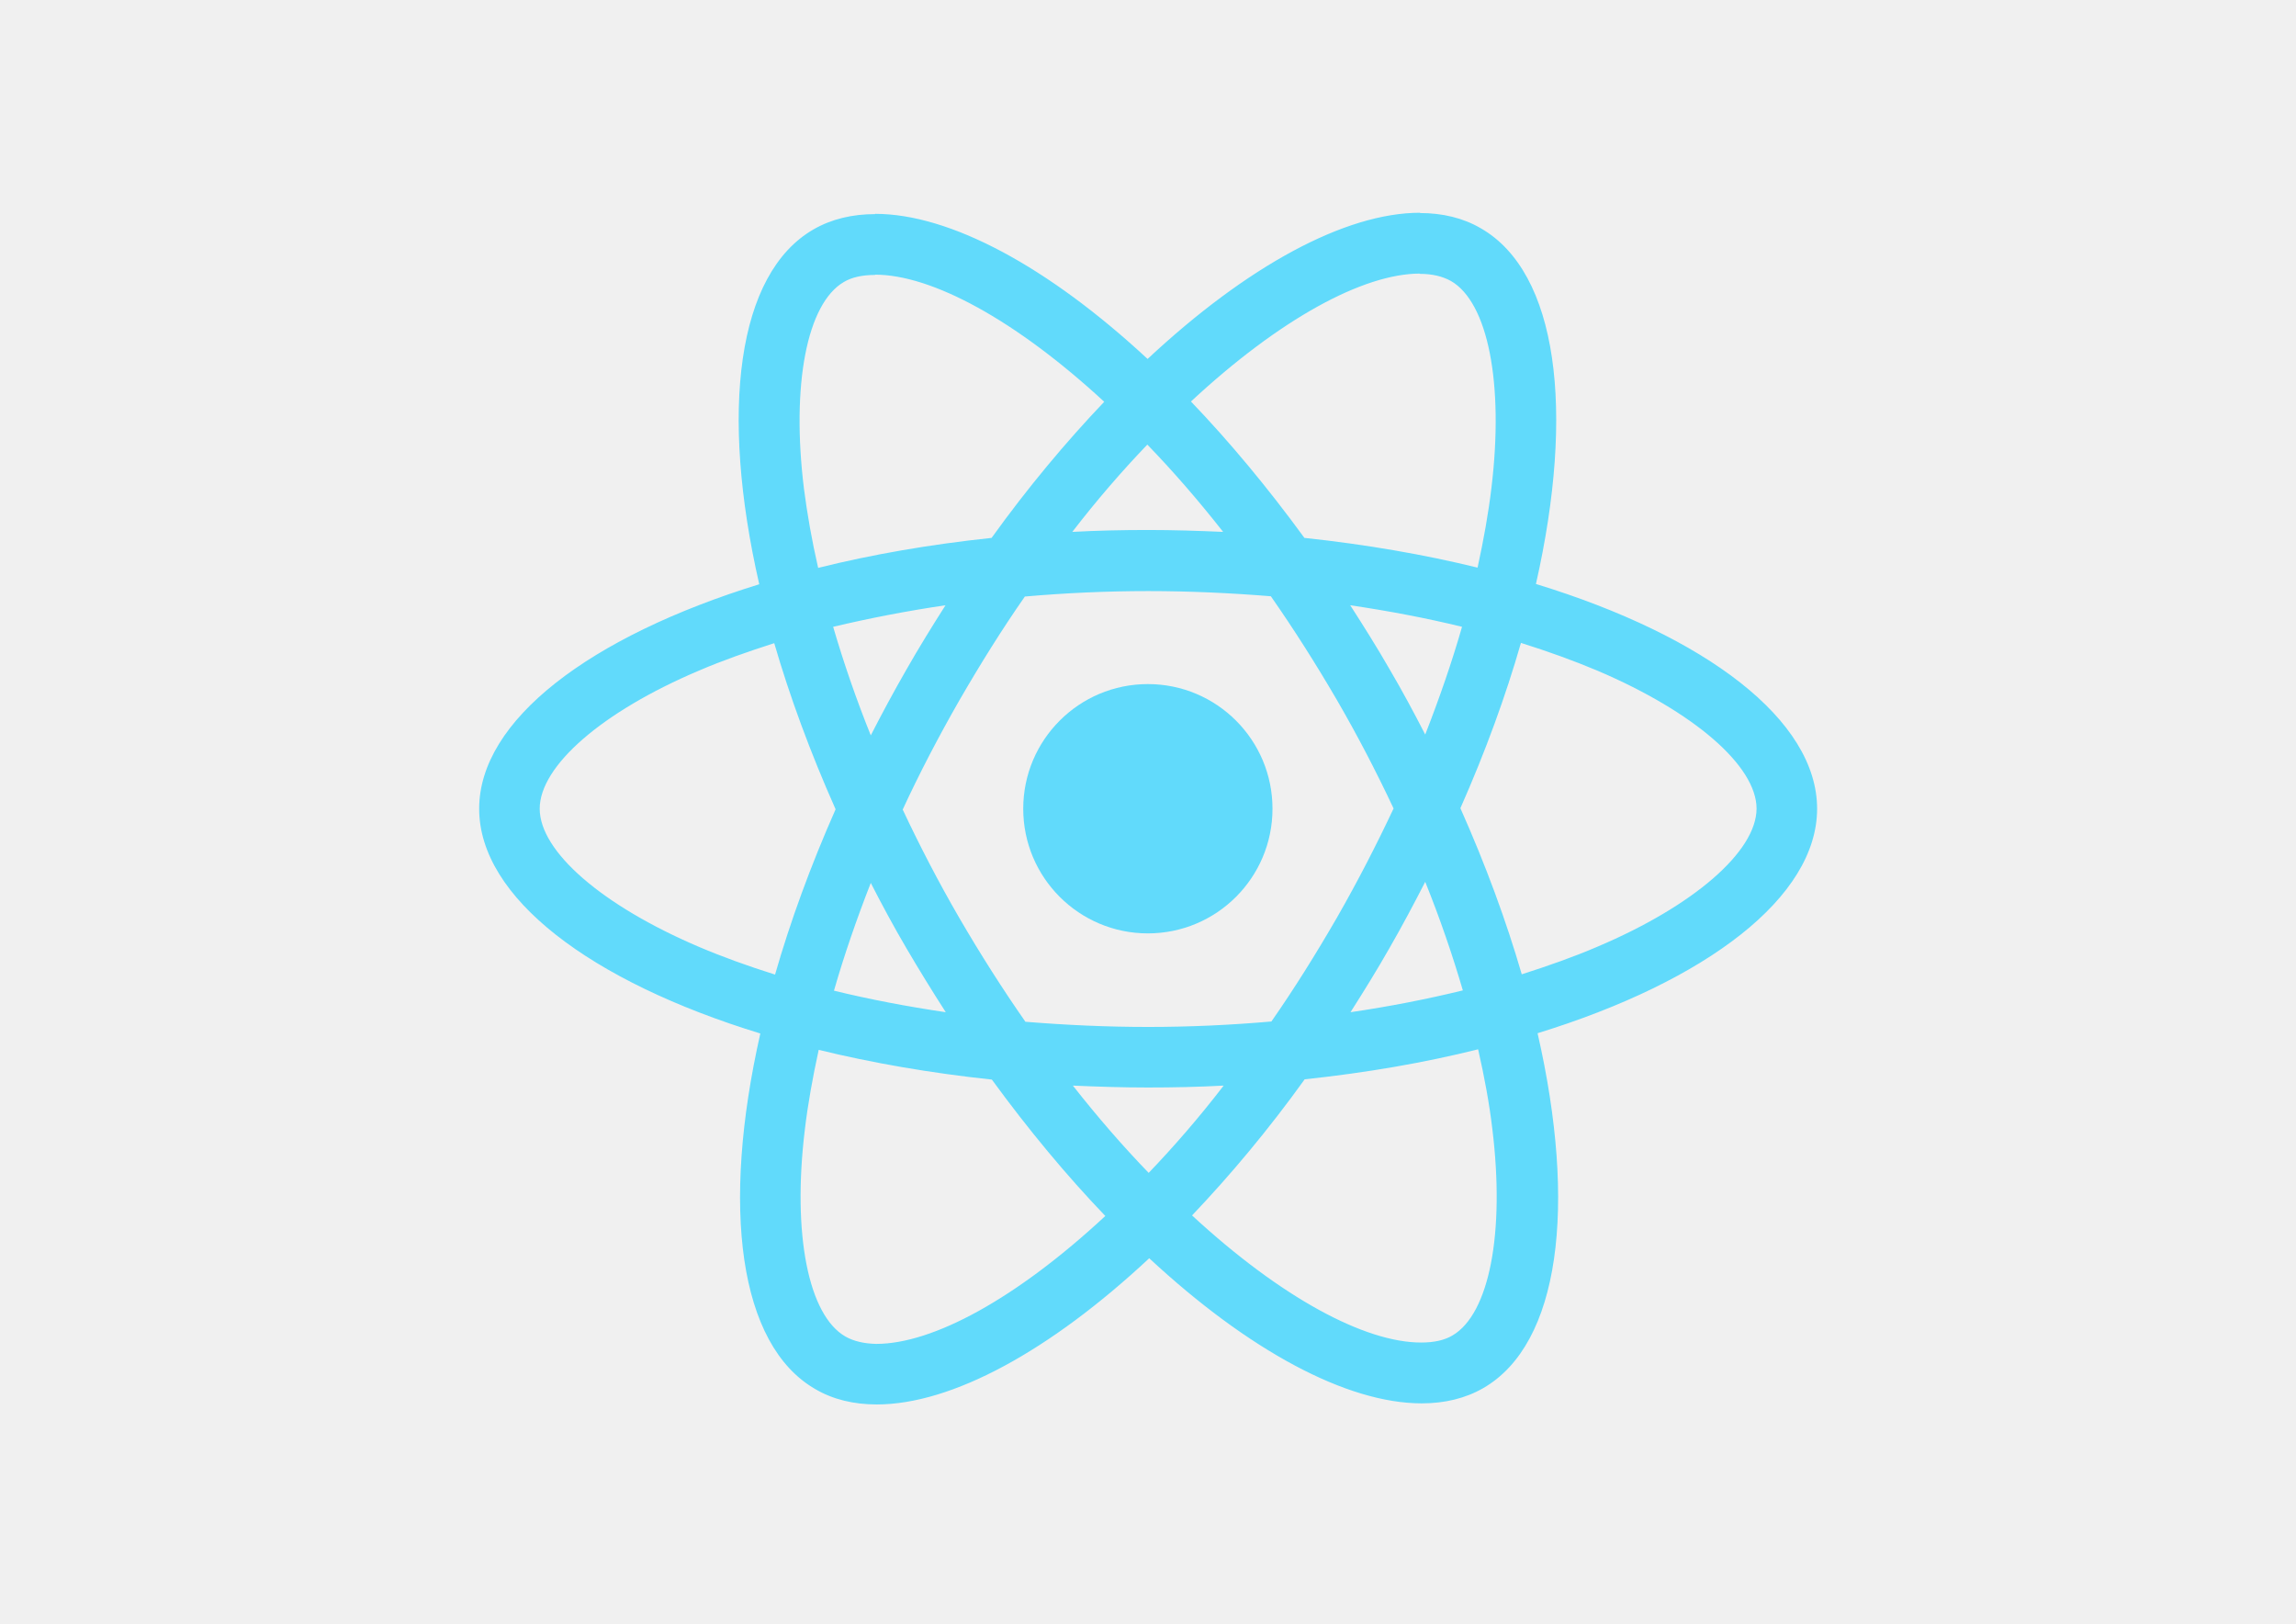
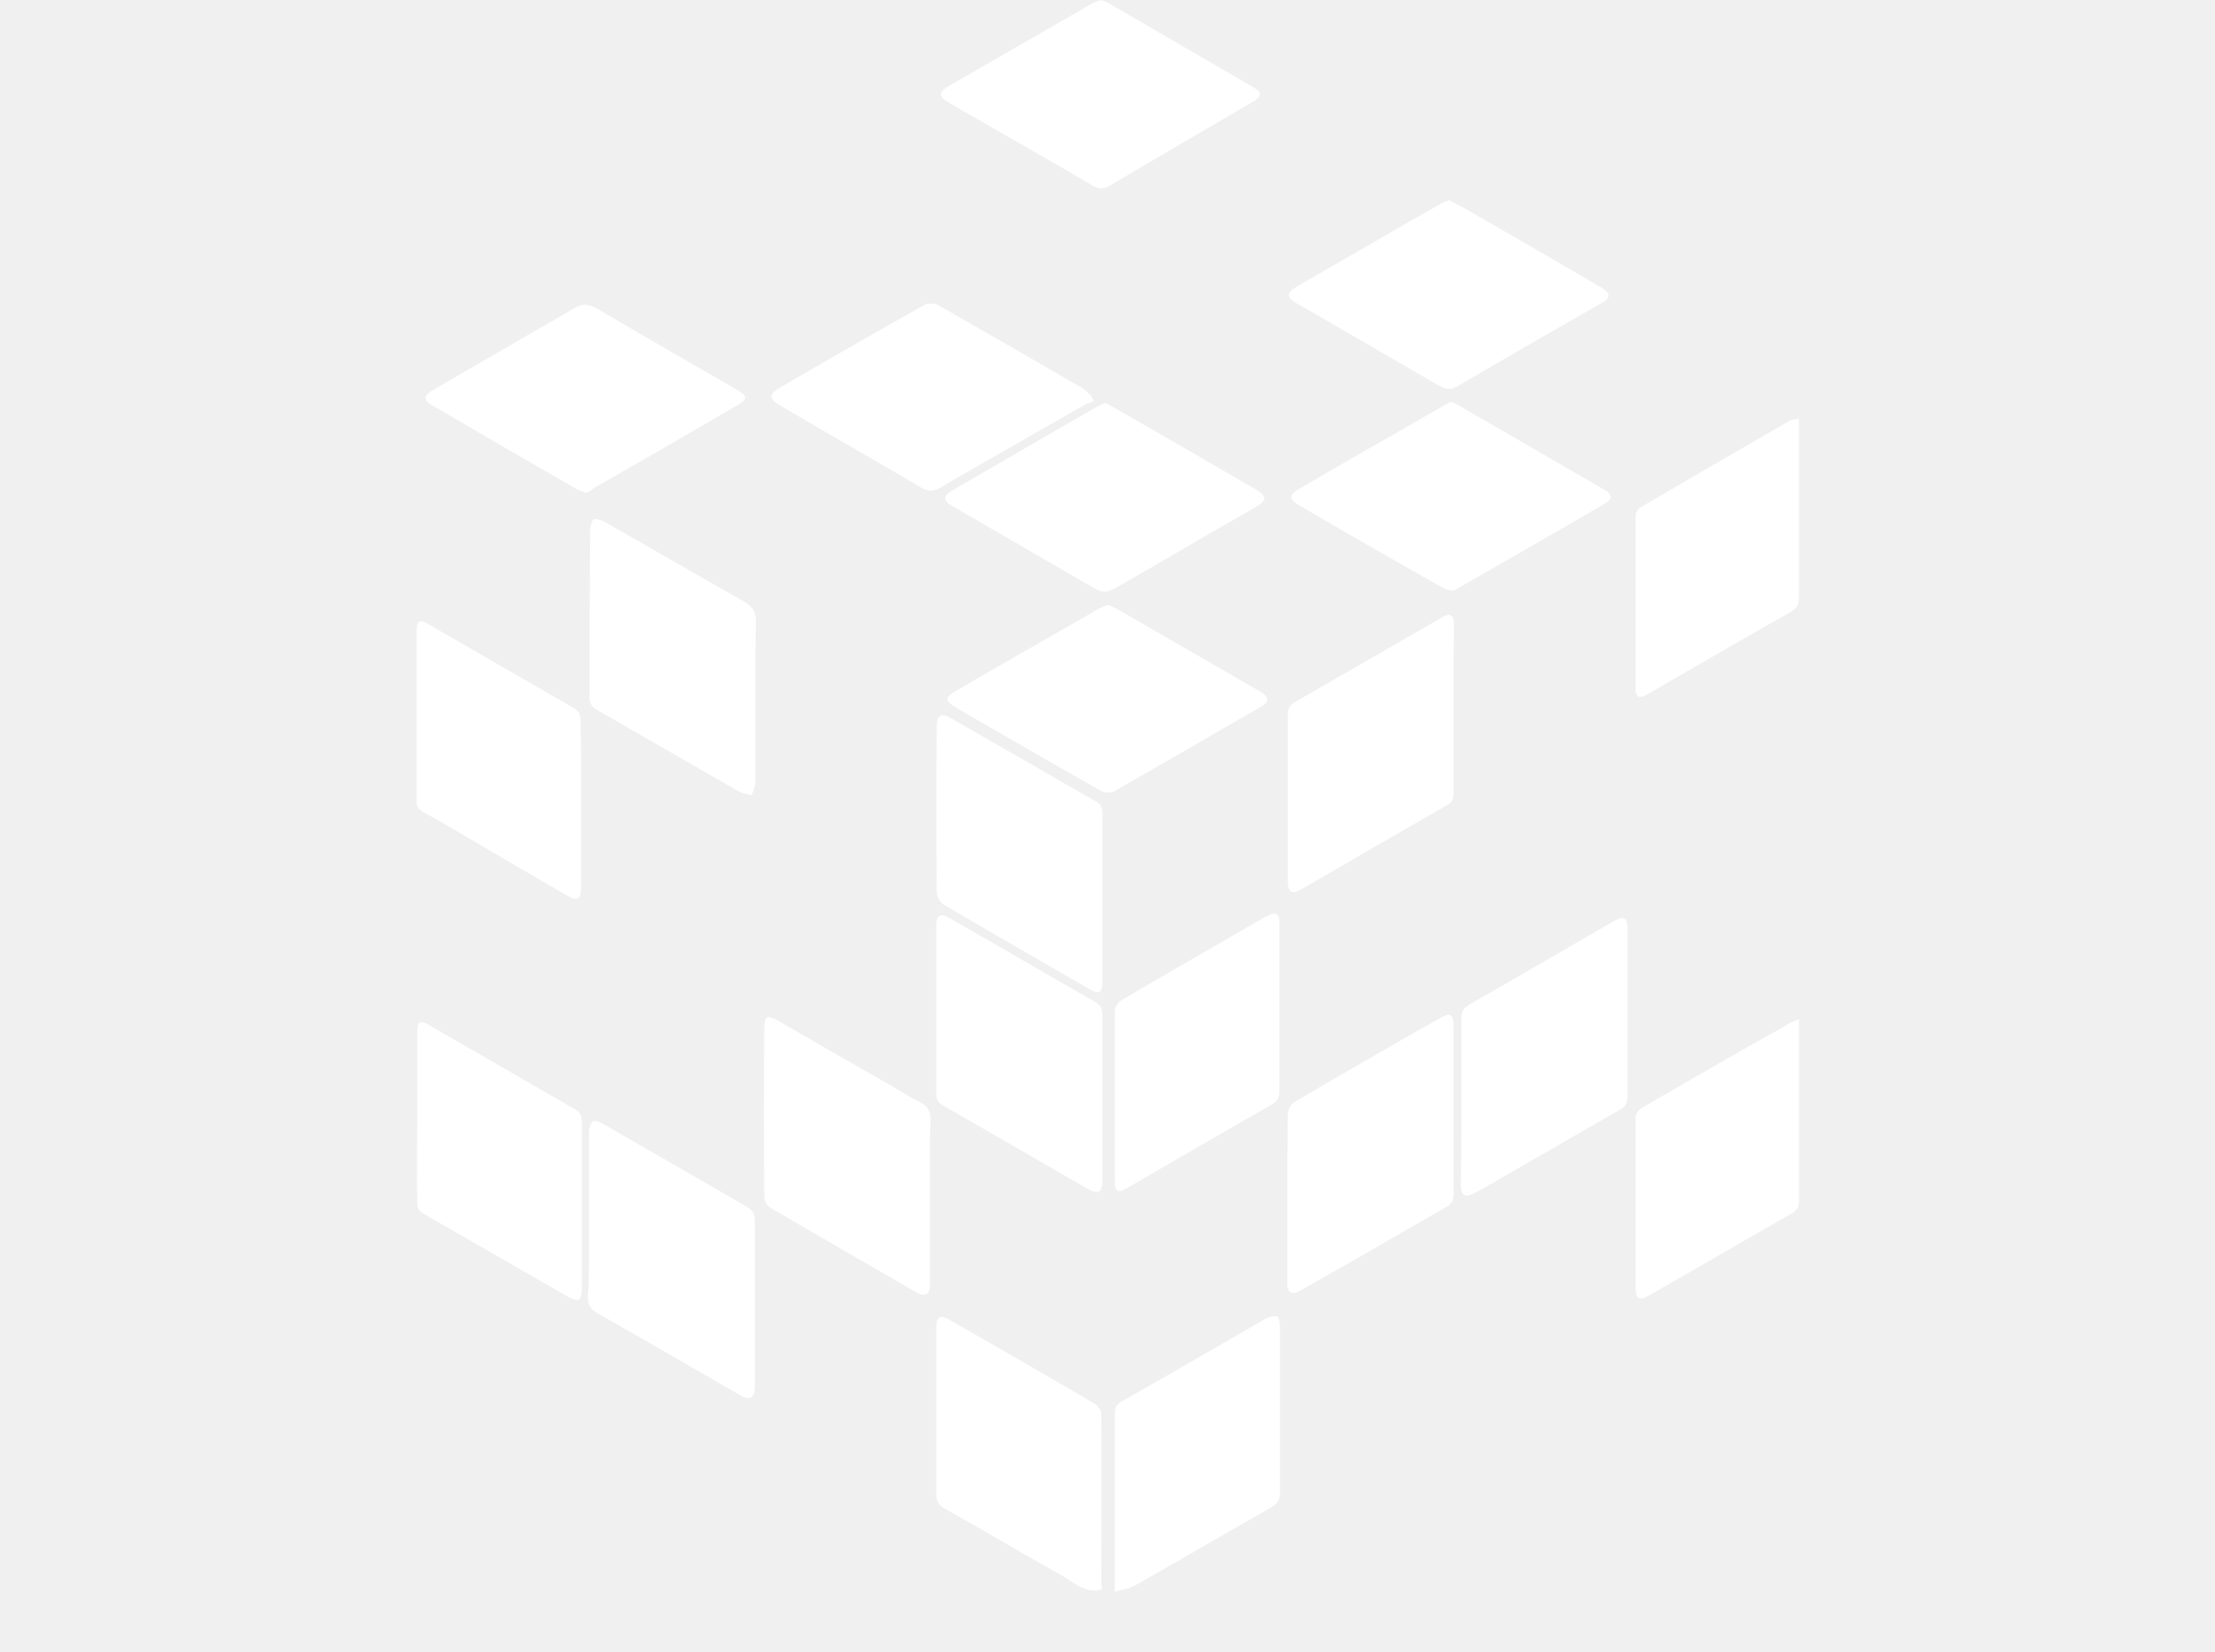
- <svg xmlns="http://www.w3.org/2000/svg" viewBox="0 0 841.9 595.3">
-   <g fill="#61DAFB">
-     <path d="M666.3 296.5c0-32.5-40.7-63.3-103.1-82.4 14.4-63.6 8-114.2-20.2-130.4-6.5-3.8-14.1-5.6-22.4-5.6v22.3c4.6 0 8.3.9 11.4 2.6 13.6 7.8 19.5 37.5 14.9 75.7-1.1 9.4-2.9 19.3-5.1 29.4-19.6-4.8-41-8.5-63.5-10.9-13.5-18.5-27.5-35.3-41.6-50 32.6-30.3 63.2-46.9 84-46.9V78c-27.5 0-63.5 19.6-99.9 53.6-36.4-33.8-72.4-53.2-99.9-53.2v22.3c20.7 0 51.4 16.5 84 46.6-14 14.7-28 31.4-41.3 49.9-22.6 2.4-44 6.1-63.6 11-2.3-10-4-19.7-5.2-29-4.7-38.2 1.1-67.9 14.6-75.8 3-1.8 6.9-2.6 11.5-2.6V78.5c-8.4 0-16 1.8-22.6 5.6-28.1 16.2-34.4 66.7-19.9 130.1-62.2 19.2-102.7 49.9-102.7 82.3 0 32.5 40.7 63.3 103.1 82.4-14.4 63.6-8 114.2 20.2 130.4 6.5 3.8 14.1 5.6 22.5 5.6 27.5 0 63.5-19.6 99.9-53.6 36.4 33.8 72.4 53.2 99.9 53.2 8.4 0 16-1.8 22.6-5.6 28.1-16.2 34.4-66.7 19.9-130.1 62-19.1 102.5-49.9 102.5-82.3zm-130.2-66.7c-3.7 12.9-8.3 26.2-13.5 39.5-4.1-8-8.4-16-13.1-24-4.6-8-9.5-15.8-14.4-23.4 14.2 2.1 27.9 4.7 41 7.9zm-45.8 106.5c-7.8 13.5-15.8 26.3-24.1 38.2-14.9 1.3-30 2-45.2 2-15.1 0-30.2-.7-45-1.9-8.3-11.9-16.4-24.6-24.2-38-7.6-13.1-14.5-26.4-20.8-39.8 6.2-13.4 13.2-26.8 20.7-39.9 7.8-13.5 15.8-26.3 24.1-38.2 14.9-1.3 30-2 45.2-2 15.1 0 30.2.7 45 1.9 8.3 11.9 16.4 24.6 24.2 38 7.6 13.1 14.5 26.4 20.8 39.8-6.3 13.4-13.2 26.8-20.7 39.9zm32.3-13c5.4 13.4 10 26.8 13.8 39.8-13.1 3.2-26.9 5.9-41.2 8 4.9-7.7 9.8-15.6 14.4-23.7 4.6-8 8.9-16.1 13-24.1zM421.2 430c-9.3-9.6-18.6-20.3-27.8-32 9 .4 18.2.7 27.5.7 9.4 0 18.7-.2 27.8-.7-9 11.7-18.3 22.4-27.5 32zm-74.4-58.9c-14.2-2.1-27.9-4.7-41-7.9 3.7-12.9 8.3-26.2 13.5-39.5 4.1 8 8.4 16 13.1 24 4.7 8 9.5 15.8 14.4 23.4zM420.7 163c9.3 9.6 18.6 20.3 27.8 32-9-.4-18.2-.7-27.5-.7-9.4 0-18.7.2-27.8.7 9-11.7 18.3-22.4 27.5-32zm-74 58.9c-4.9 7.7-9.8 15.6-14.4 23.7-4.6 8-8.9 16-13 24-5.4-13.4-10-26.8-13.8-39.8 13.1-3.1 26.9-5.8 41.2-7.9zm-90.5 125.2c-35.4-15.1-58.3-34.9-58.3-50.6 0-15.7 22.9-35.6 58.3-50.6 8.6-3.7 18-7 27.7-10.1 5.7 19.6 13.2 40 22.5 60.9-9.2 20.8-16.6 41.1-22.2 60.6-9.9-3.1-19.3-6.5-28-10.2zM310 490c-13.6-7.8-19.5-37.5-14.9-75.7 1.1-9.4 2.9-19.3 5.1-29.4 19.6 4.8 41 8.5 63.5 10.9 13.5 18.5 27.5 35.3 41.6 50-32.6 30.3-63.2 46.9-84 46.9-4.5-.1-8.3-1-11.3-2.7zm237.2-76.2c4.7 38.2-1.1 67.9-14.6 75.8-3 1.8-6.9 2.6-11.5 2.6-20.7 0-51.4-16.5-84-46.6 14-14.7 28-31.4 41.3-49.9 22.6-2.4 44-6.1 63.6-11 2.3 10.1 4.1 19.8 5.2 29.1zm38.5-66.7c-8.6 3.7-18 7-27.7 10.1-5.7-19.6-13.2-40-22.5-60.9 9.2-20.8 16.6-41.1 22.2-60.6 9.9 3.1 19.3 6.5 28.1 10.2 35.4 15.1 58.3 34.9 58.3 50.6-.1 15.7-23 35.6-58.4 50.6zM320.8 78.4z" />
-     <circle cx="420.9" cy="296.5" r="45.7" />
-     <path d="M520.5 78.1z" />
+ <svg xmlns="http://www.w3.org/2000/svg" version="1.1" id="Camada_1" x="0px" y="0px" viewBox="0 0 391.8 292.2" style="enable-background:new 0 0 391.8 352.2;" xml:space="preserve">
+   <style type="text/css">
+ 	.st0{fill:#FFFFFF;}
+ </style>
+   <g>
+     <path class="st0" d="M195.5,71.3c0.4,0.2,0.7,0.3,1,0.5c8.6,4.9,17.2,9.9,25.8,14.9c1.8,1.1,1.8,1.8,0,2.9c-8.4,4.8-16.7,9.7-25.1,14.5   c-1.3,0.7-2.3,0.8-3.6,0c-8.4-4.9-16.8-9.7-25.2-14.6c-1.6-0.9-1.6-1.8,0-2.7c8.6-5,17.3-10,25.9-15   C194.7,71.6,195.1,71.5,195.5,71.3z" />
+     <path class="st0" d="M196,107c0.5,0.2,1,0.5,1.5,0.7c8.5,4.9,17,9.8,25.5,14.7c1.5,0.9,1.5,1.8,0.1,2.6c-8.6,5-17.3,10-26,15   c-0.6,0.3-1.8,0.3-2.4-0.1c-8.5-4.8-17.1-9.8-25.6-14.7c-2-1.2-2-1.8-0.1-2.9c7.5-4.4,15.1-8.7,22.6-13c1-0.6,1.9-1.1,2.9-1.7   C195,107.4,195.4,107.2,196,107z" />
+     <path class="st0" d="M195,158.8c0,5,0,9.9,0,14.9c0,2-0.6,2.3-2.3,1.3c-8.6-5-17.2-9.9-25.7-14.9c-0.7-0.4-1.3-1.5-1.3-2.2   c-0.1-9.8-0.1-19.7,0-29.5c0-1.9,0.8-2.3,2.4-1.4c8.7,5,17.4,10,26.1,15c0.5,0.3,0.8,1.1,0.8,1.7C195,148.7,195,153.7,195,158.8z" />
+     <path class="st0" d="M133.6,124.2c0,4.7,0,9.5,0,14.2c0,0.8-0.4,1.5-0.6,2.3c-0.7-0.2-1.6-0.3-2.2-0.6c-8.4-4.8-16.8-9.7-25.2-14.5   c-1-0.6-1.4-1.2-1.3-2.4c0-9.8,0-19.6,0.1-29.4c0-0.6,0.2-1.6,0.6-1.9c0.4-0.2,1.4,0.1,1.9,0.4c8.3,4.7,16.5,9.5,24.8,14.2   c1.4,0.8,2,1.7,2,3.4C133.6,114.7,133.6,119.5,133.6,124.2z" />
+     <path class="st0" d="M256.6,71.1c0.5,0.2,0.9,0.3,1.2,0.5c8.6,5,17.3,10,25.9,15c1.6,0.9,1.6,1.7,0,2.6c-8.7,5.1-17.5,10.1-26.2,15.1   c-0.5,0.3-1.5,0.1-2.1-0.2c-4.6-2.6-9.2-5.2-13.7-7.8c-4-2.3-8-4.6-11.9-6.9c-1.8-1.1-1.9-1.8,0-2.9c6.3-3.7,12.6-7.3,18.9-10.9   c2.3-1.3,4.5-2.6,6.8-3.9C255.8,71.5,256.2,71.3,256.6,71.1z" />
+     <path class="st0" d="M256.3,35.4c0.9,0.5,1.7,0.9,2.5,1.3c8.2,4.7,16.3,9.4,24.5,14.2c1.6,0.9,1.7,1.8,0,2.7c-8.5,4.9-17.1,9.8-25.6,14.8   c-1.4,0.8-2.3,0.3-3.4-0.3c-6.9-4-13.8-8-20.7-12c-1.4-0.8-2.8-1.6-4.2-2.4c-1.9-1.1-1.9-1.9,0-3c4.3-2.5,8.6-5,13-7.5   c4.1-2.4,8.3-4.8,12.4-7.1C255.2,35.8,255.7,35.7,256.3,35.4z" />
+     <path class="st0" d="M103.6,87.2c-0.6-0.3-1.3-0.4-1.8-0.8c-8.4-4.8-16.8-9.7-25.2-14.6c-1.8-1-1.7-1.8,0-2.8c8.4-4.9,16.8-9.7,25.2-14.6   c1.4-0.8,2.5-0.5,3.8,0.2c8.3,4.9,16.7,9.7,25,14.5c1.6,0.9,1.6,1.6,0,2.5c-8.6,5-17.2,10-25.8,14.9   C104.5,86.9,104.1,87,103.6,87.2z" />
+     <path class="st0" d="M164.5,212.5c0,4.9,0,9.8,0,14.7c0,1.9-0.9,2.4-2.5,1.4c-8.6-5-17.2-9.9-25.7-14.9c-0.5-0.3-1.1-1.2-1.1-1.8   c-0.1-10.1-0.1-20.3,0-30.4c0-1.6,0.6-1.9,2.1-1.1c6.7,3.9,13.5,7.8,20.2,11.6c1.7,1,3.4,2.1,5.2,3c1.4,0.7,2,1.7,1.9,3.3   C164.4,203.1,164.5,207.8,164.5,212.5z" />
+     <path class="st0" d="M193.5,71c-0.5,0.2-1.1,0.3-1.6,0.6c-5.6,3.2-11.2,6.4-16.8,9.6c-2.9,1.7-5.8,3.3-8.6,5c-1.2,0.7-2.2,0.9-3.5,0.1   c-8.3-4.9-16.6-9.6-24.9-14.5c-2.2-1.3-2.2-2,0-3.3c8.4-4.9,16.8-9.7,25.3-14.5c0.6-0.4,1.8-0.4,2.4-0.1   c8.6,4.9,17.1,9.8,25.7,14.8c0.6,0.3,1,0.9,1.5,1.3C193.2,70.5,193.4,70.8,193.5,71z" />
+     <path class="st0" d="M104.2,215c0-4.9,0-9.8,0-14.7c0-0.6,0.2-1.5,0.7-1.9c0.3-0.2,1.2,0.1,1.7,0.4c8.5,4.9,17,9.8,25.5,14.7   c1,0.6,1.4,1.2,1.4,2.4c0,9.8,0,19.7,0,29.5c0,2-0.8,2.4-2.5,1.5c-8.5-4.9-16.9-9.8-25.4-14.6c-1.1-0.6-1.6-1.4-1.6-2.8   C104.3,224.7,104.2,219.8,104.2,215z" />
+     <path class="st0" d="M258.5,194.7c0-4.8,0-9.7,0-14.5c0-1.1,0.3-1.8,1.3-2.4c8.6-4.9,17.1-9.9,25.6-14.8c1.8-1,2.5-0.7,2.5,1.3   c0,9.9,0,19.7,0,29.6c0,1.1-0.3,1.9-1.3,2.4c-7.5,4.3-14.9,8.6-22.4,12.9c-1.1,0.6-2.1,1.2-3.2,1.8c-1.9,1-2.6,0.6-2.6-1.6   C258.5,204.5,258.5,199.6,258.5,194.7z" />
+     <path class="st0" d="M257.1,196.5c0,5,0,9.9,0,14.9c0,1-0.3,1.6-1.2,2.1c-8.7,5-17.3,10-26,14.9c-1.4,0.8-2.2,0.3-2.2-1.3c0-10,0-20,0.1-30.1   c0-0.7,0.6-1.7,1.3-2.1c8.5-5,17-9.9,25.5-14.7c2-1.2,2.5-0.8,2.5,1.5C257.1,186.7,257.1,191.6,257.1,196.5z" />
+     <path class="st0" d="M257.1,125.5c0,5,0,9.9,0,14.9c0,1-0.3,1.6-1.2,2.1c-8.6,4.9-17.2,9.9-25.8,14.9c-1.6,0.9-2.3,0.4-2.3-1.4   c0-9.8,0-19.7,0-29.5c0-1.1,0.3-1.7,1.3-2.3c8.7-5,17.5-10.1,26.2-15.1c1.2-0.7,1.9-0.2,1.9,1.3   C257.1,115.3,257.1,120.4,257.1,125.5z" />
+     <path class="st0" d="M195,194.3c0,5,0,9.9,0,14.9c0,0.5-0.2,1.4-0.5,1.6c-0.5,0.2-1.3,0-1.8-0.3c-8.6-4.9-17.1-9.9-25.7-14.8   c-0.9-0.5-1.4-1.1-1.4-2.2c0-9.9,0-19.8,0-29.7c0-1.9,0.8-2.3,2.3-1.4c8.6,4.9,17.1,9.9,25.7,14.8c1,0.6,1.4,1.2,1.4,2.4   C195,184.4,195,189.4,195,194.3z" />
+     <path class="st0" d="M194.9,281.2c-3,0.8-4.9-1.2-7-2.4c-7-3.9-13.8-8-20.8-11.9c-1.1-0.6-1.5-1.4-1.5-2.7c0-9.7,0-19.5,0-29.2   c0-2.1,0.7-2.5,2.5-1.4c8.6,4.9,17.1,9.8,25.6,14.8c0.5,0.3,1.1,1.2,1.1,1.8c0.1,10.1,0,20.3,0,30.4   C195,280.7,194.9,280.9,194.9,281.2z" />
+     <path class="st0" d="M194.7,0c0.5,0.2,0.9,0.3,1.3,0.5c8.6,5,17.2,10,25.8,15c1.4,0.8,1.4,1.5,0,2.4c-8.5,5-17,9.9-25.4,14.9   c-1.2,0.7-2.1,0.7-3.2,0c-4.4-2.6-8.8-5.1-13.3-7.7c-4-2.3-8-4.6-12-6.9c-1.9-1.1-2-1.8-0.2-2.9c8.5-4.9,17-9.8,25.5-14.7   C193.6,0.4,194.2,0.2,194.7,0z" />
+     <path class="st0" d="M102.8,142.5c0,4.8,0,9.7,0,14.5c0,2.1-0.7,2.5-2.4,1.5c-5.4-3.1-10.7-6.2-16.1-9.4c-3.1-1.8-6.2-3.7-9.4-5.4   c-0.9-0.5-1.2-1-1.2-1.9c0-10.1,0-20.1,0-30.2c0-1.8,0.5-2.1,2-1.2c8.5,4.9,17,9.8,25.5,14.7c1.2,0.7,1.6,1.4,1.5,2.8   C102.8,132.7,102.8,137.6,102.8,142.5z" />
+     <path class="st0" d="M226.3,178.3c0,4.9,0,9.9,0,14.8c0,1.1-0.4,1.8-1.3,2.3c-8.6,4.9-17.2,9.9-25.8,14.9c-1.5,0.8-2,0.5-2-1.2   c0-10.1,0-20.1,0-30.2c0-0.7,0.6-1.7,1.3-2c8.3-4.9,16.7-9.7,25-14.5c0.3-0.2,0.7-0.4,1-0.5c1.1-0.5,1.8-0.3,1.8,1.2   C226.3,168.1,226.3,173.2,226.3,178.3z" />
+     <path class="st0" d="M318.2,74.1c0,1.1,0,2,0,2.9c0,9.6,0,19.1,0,28.7c0,1.3-0.3,1.9-1.5,2.6c-8.5,4.8-16.9,9.7-25.4,14.6c-1.4,0.8-2,0.4-2-1.2   c0-10.1,0-20.2,0-30.4c0-0.6,0.5-1.4,1-1.6c8.7-5.1,17.3-10.1,26-15.1C316.8,74.2,317.5,74.2,318.2,74.1z" />
+     <path class="st0" d="M318.2,180.3c0,1,0,1.4,0,1.8c0,10.1,0,20.2,0,30.4c0,1.1-0.4,1.7-1.3,2.2c-8.4,4.8-16.8,9.7-25.2,14.5   c-1.7,1-2.4,0.6-2.4-1.4c0-9.9,0-19.8,0-29.7c0-1.1,0.4-1.7,1.3-2.2c8.3-4.8,16.6-9.6,25-14.3C316.3,181.1,317.1,180.8,318.2,180.3   z" />
+     <path class="st0" d="M197.2,281.6c0-1,0-1.5,0-2c0-9.8,0-19.6,0-29.4c0-1.1,0.2-1.7,1.3-2.3c8.5-4.8,16.9-9.7,25.4-14.6c0.6-0.3,1.4-0.5,2-0.4   c0.3,0.1,0.5,1.1,0.5,1.7c0,9.8,0,19.7,0,29.5c0,1.2-0.4,1.9-1.4,2.5c-8.1,4.6-16.2,9.4-24.4,14   C199.7,281.1,198.5,281.2,197.2,281.6z" />
+     <path class="st0" d="M73.8,197.7c0-5.1,0-10.2,0-15.4c0-1.4,0.6-1.8,1.8-1.1c8.7,5,17.3,10,26,15c1,0.5,1.3,1.2,1.3,2.2c0,9.9,0,19.8,0,29.7   c0,2-0.6,2.3-2.3,1.4c-8.7-5-17.4-10-26.1-15c-0.4-0.2-0.7-1.1-0.7-1.6C73.7,207.8,73.8,202.7,73.8,197.7z" />
  </g>
</svg>
